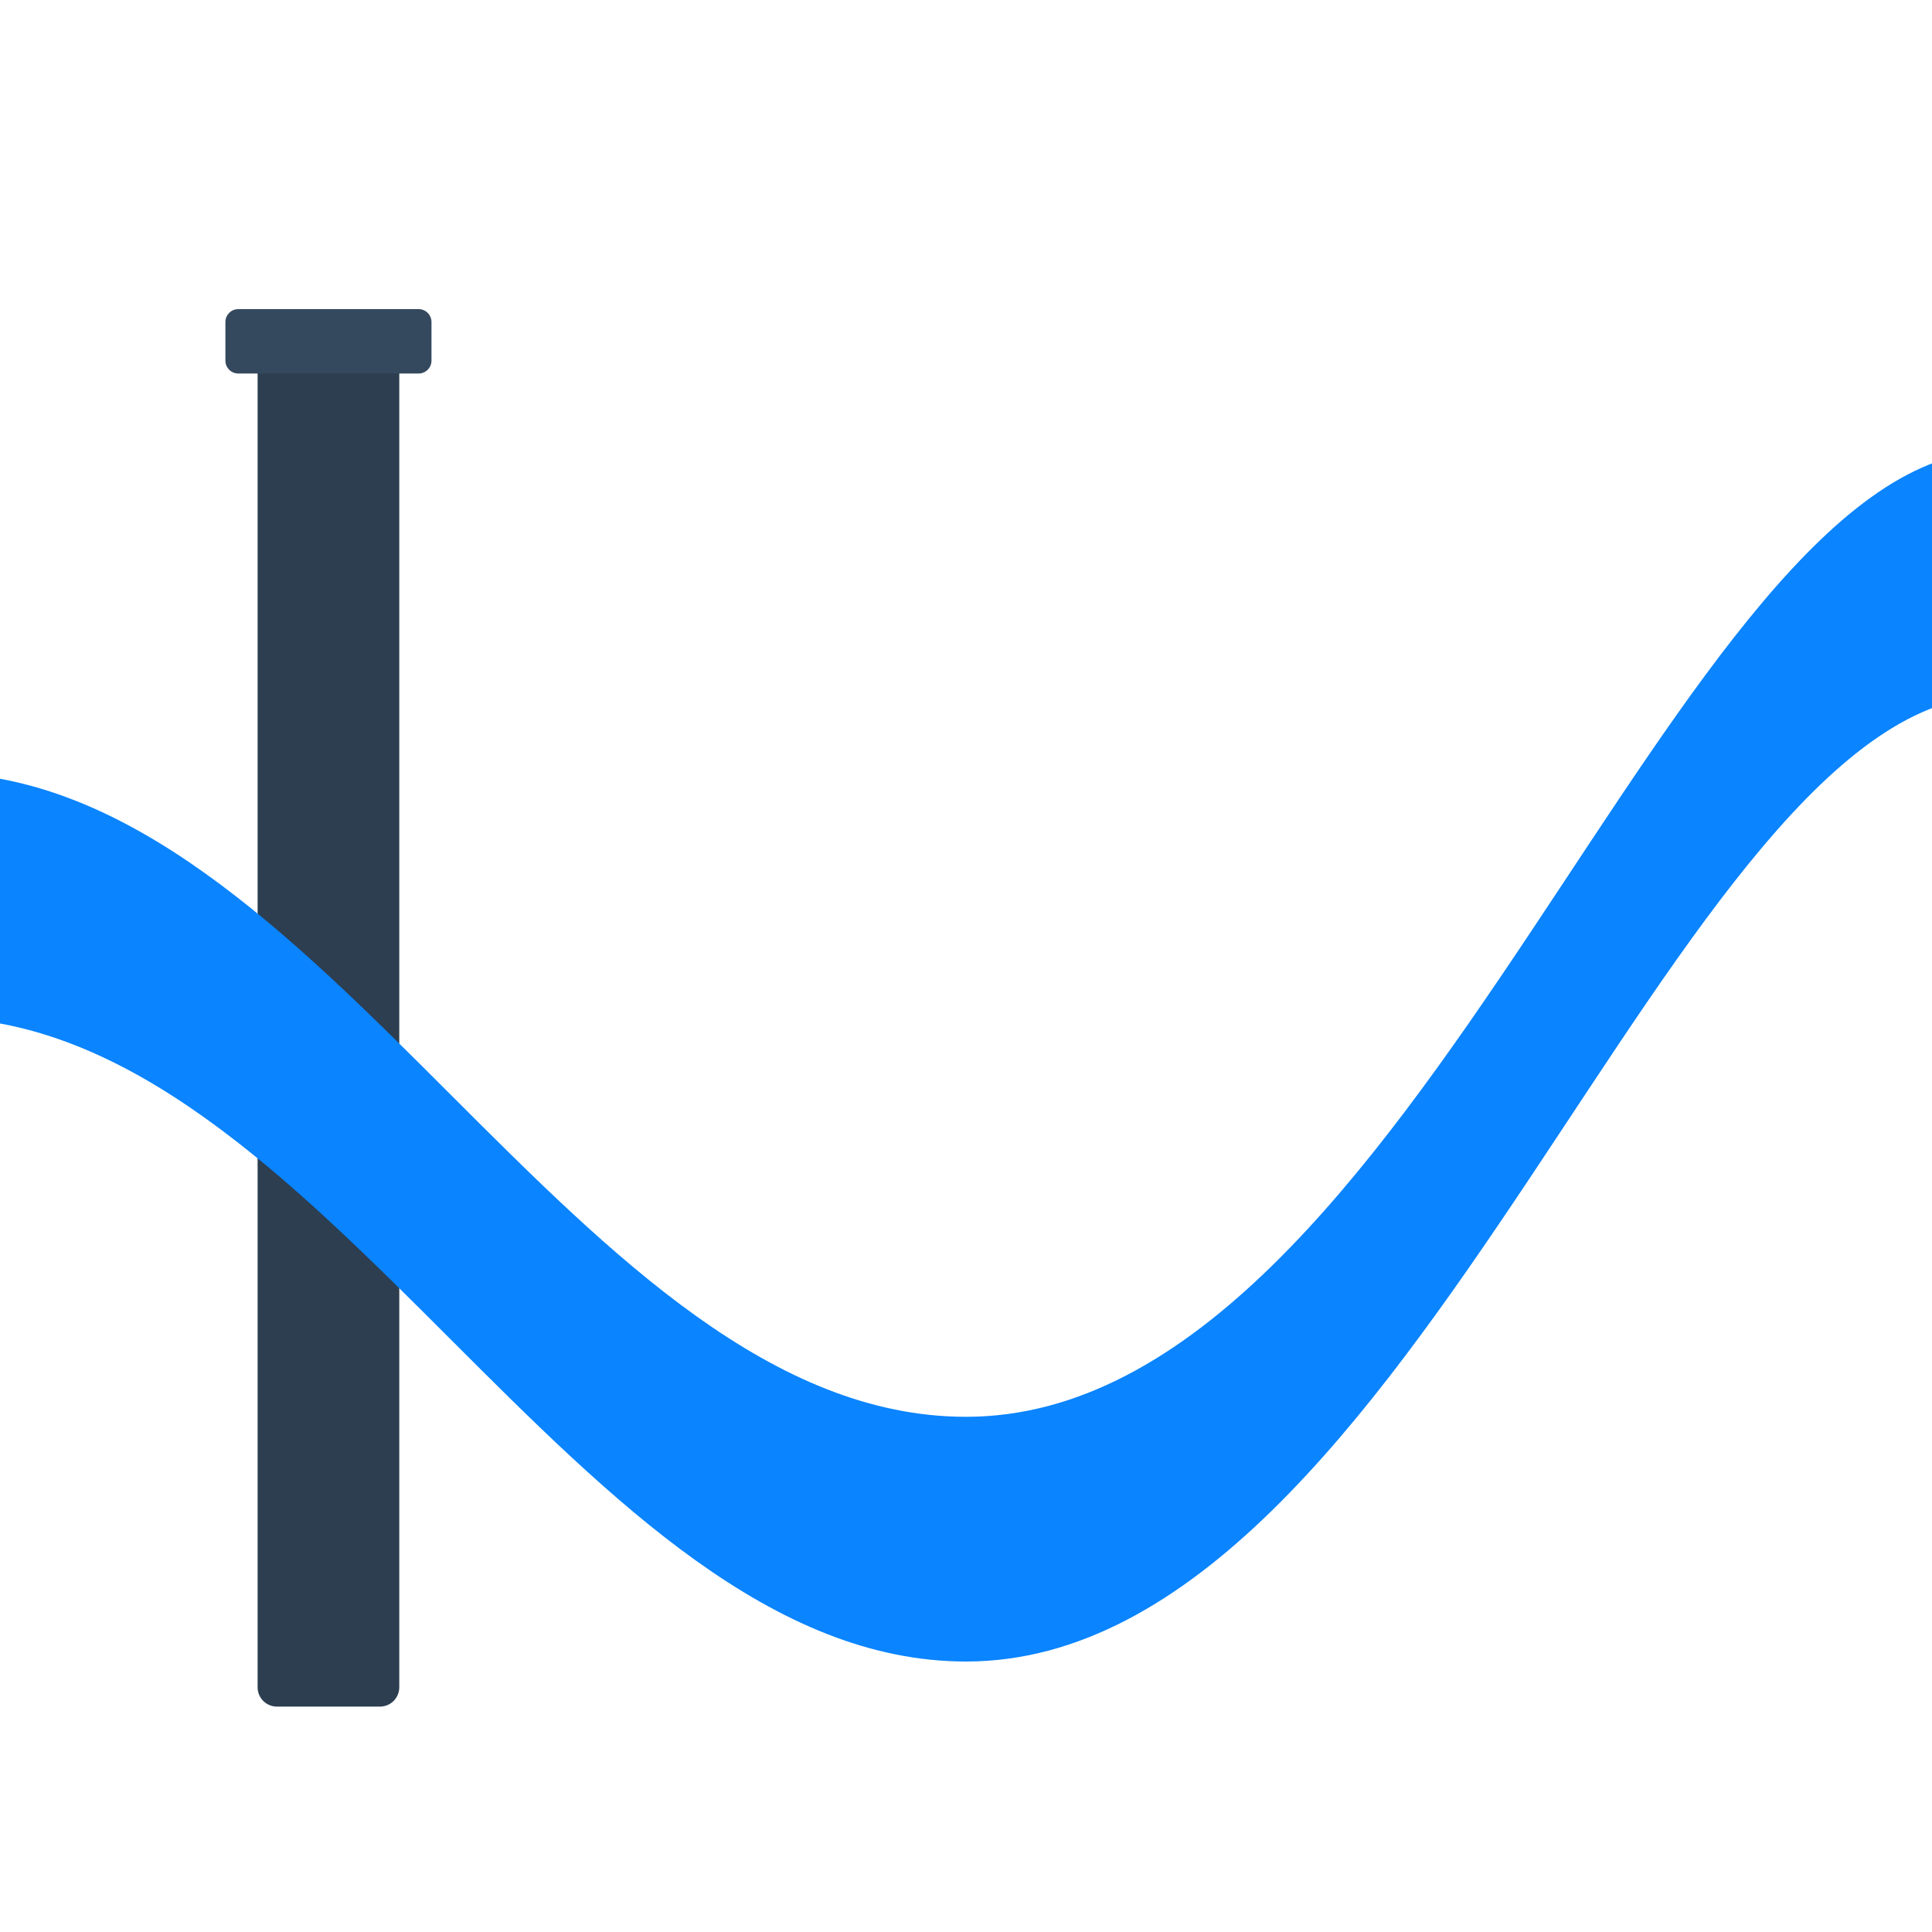
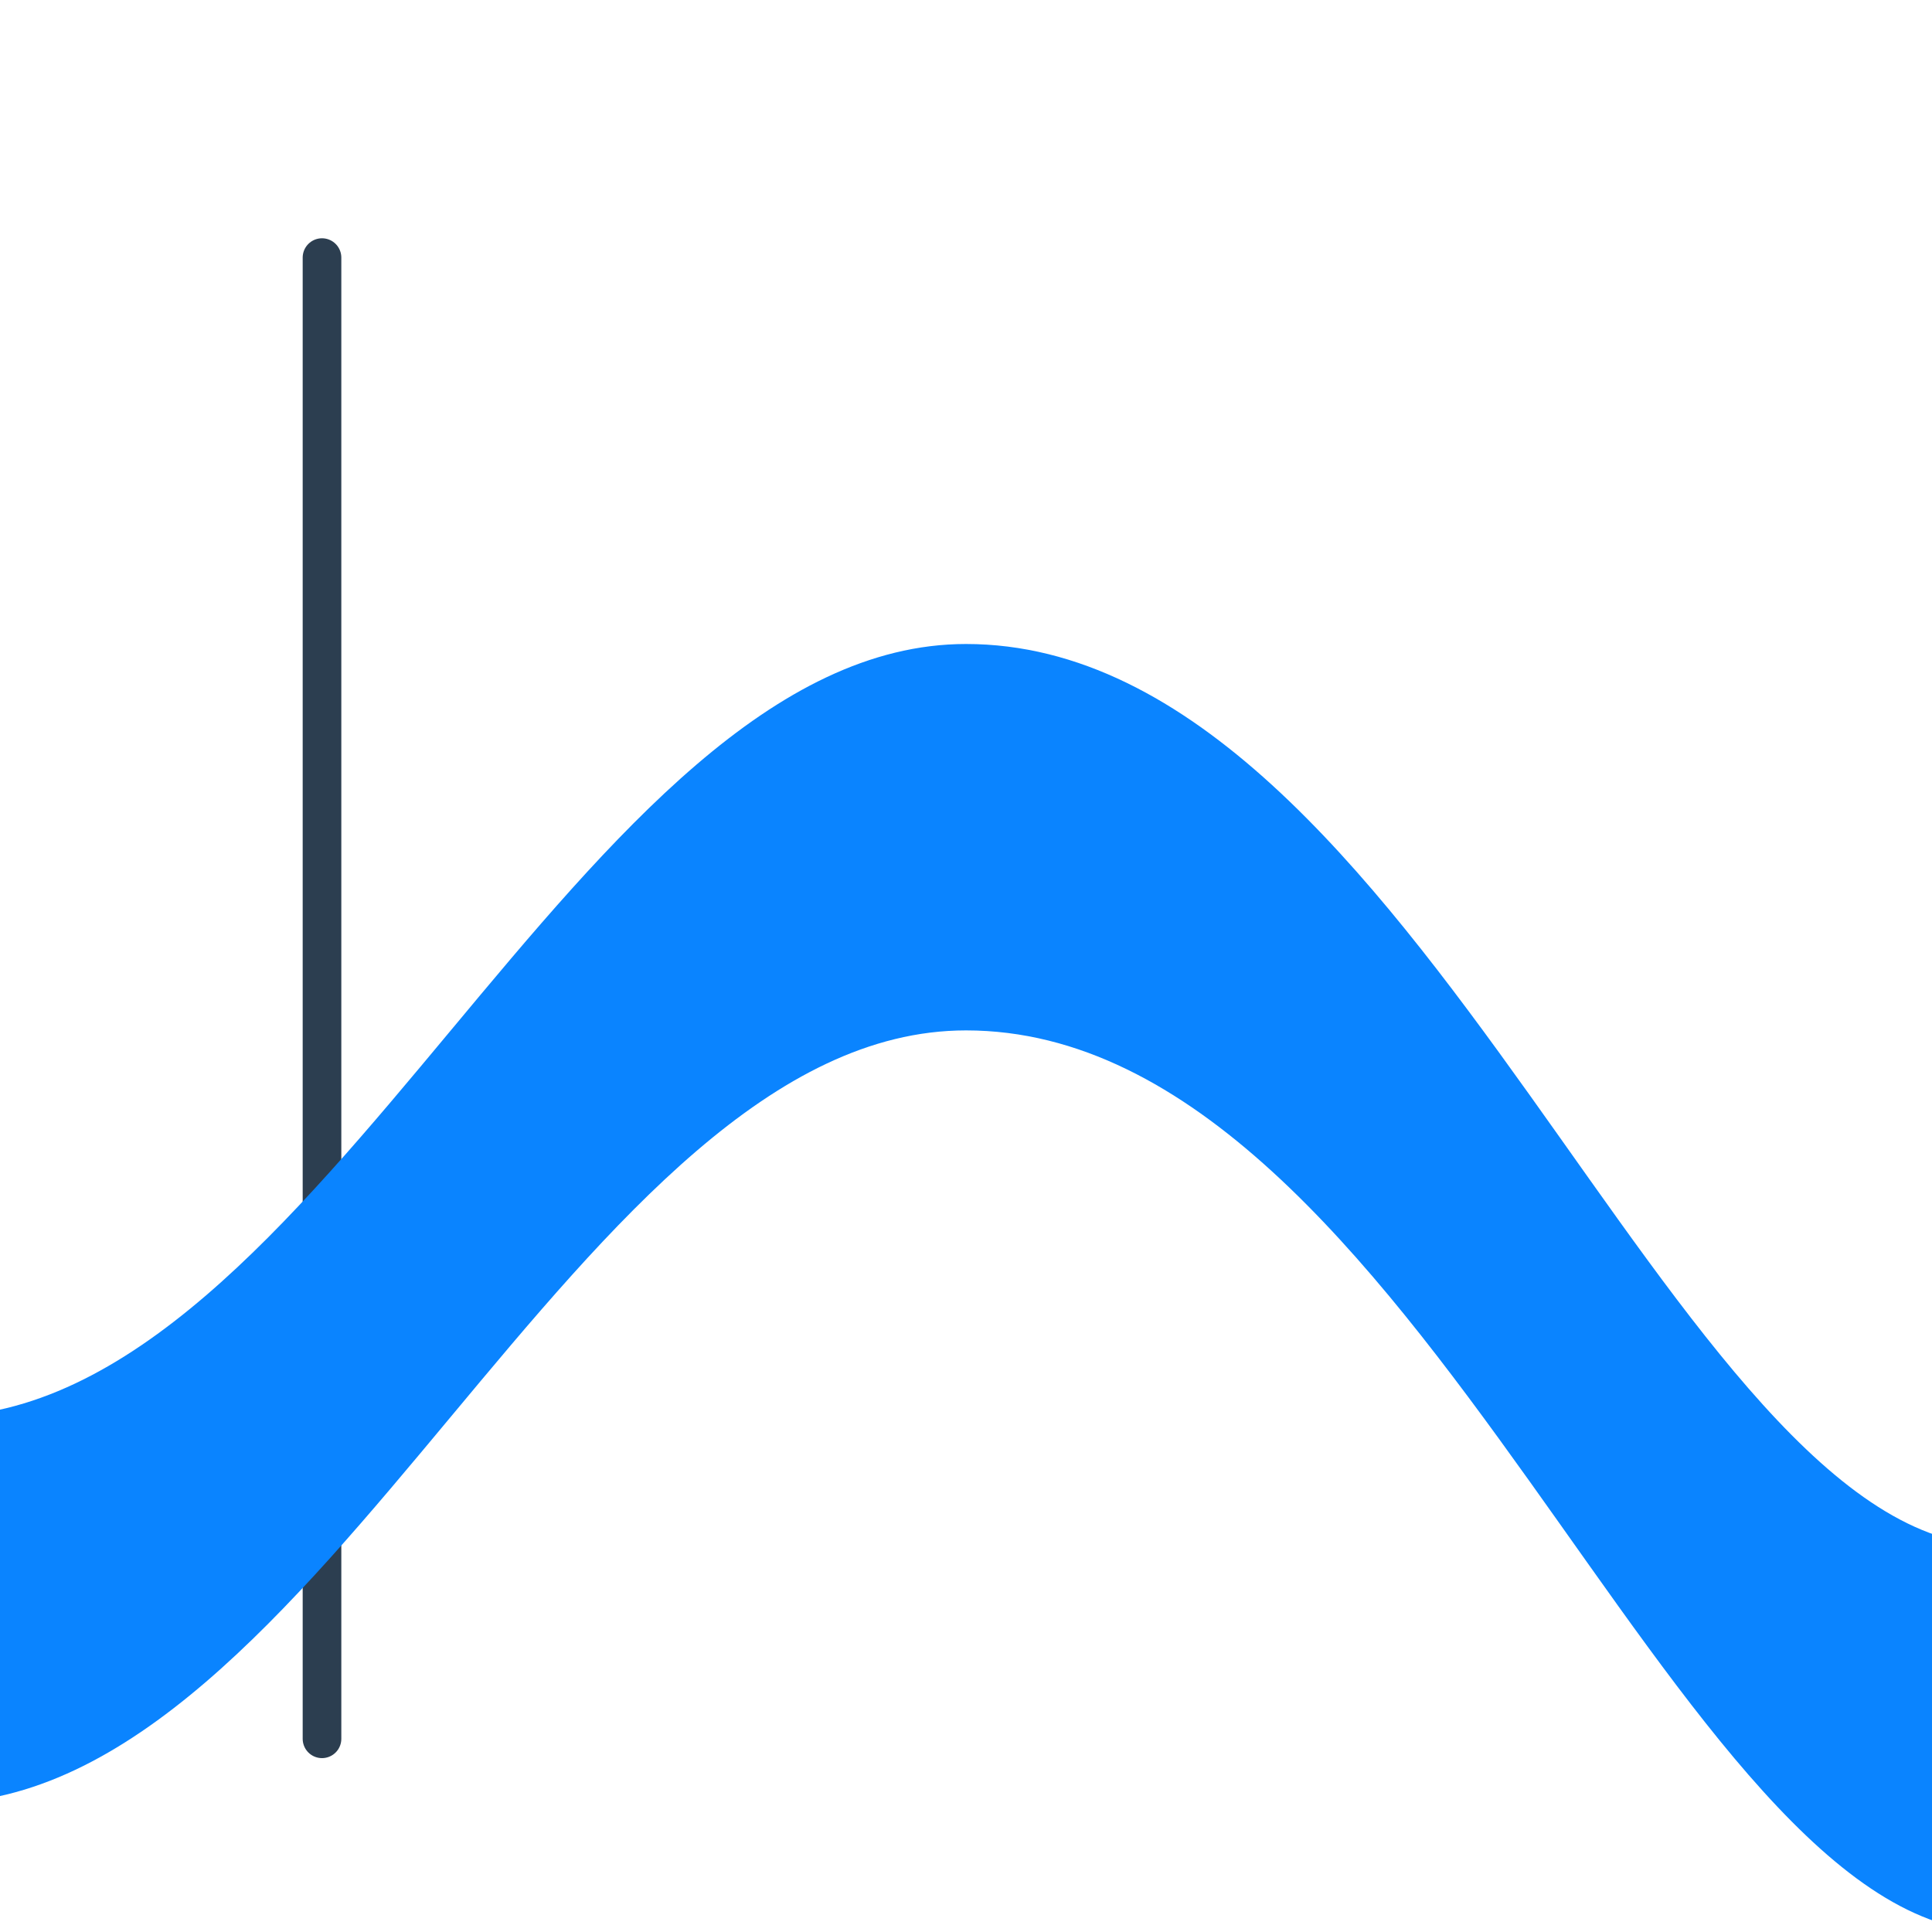
<svg xmlns="http://www.w3.org/2000/svg" viewBox="0 0 300 300">
-   <rect x="40" y="55" width="22" height="210" rx="3" fill="#2C3E50" />
-   <rect x="35" y="48" width="32" height="10" rx="2" fill="#34495E" />
-   <path d="M-10,120 C50,120 90,220 150,220 C220,220 260,70 310,70            L310,108 C260,108 220,258 150,258 C90,258 50,158 -10,158 Z" fill="#0A84FF" />
+   <line x1="50" y1="40" x2="50" y2="270" stroke="#2C3E50" stroke-width="6" stroke-linecap="round" />
+   <path d="M-10,220 C50,220 90,100 150,100 C220,100 260,240 310,240            L310,300 C260,300 220,160 150,160 C90,160 50,280 -10,280 Z" fill="#0A84FF" />
</svg>
